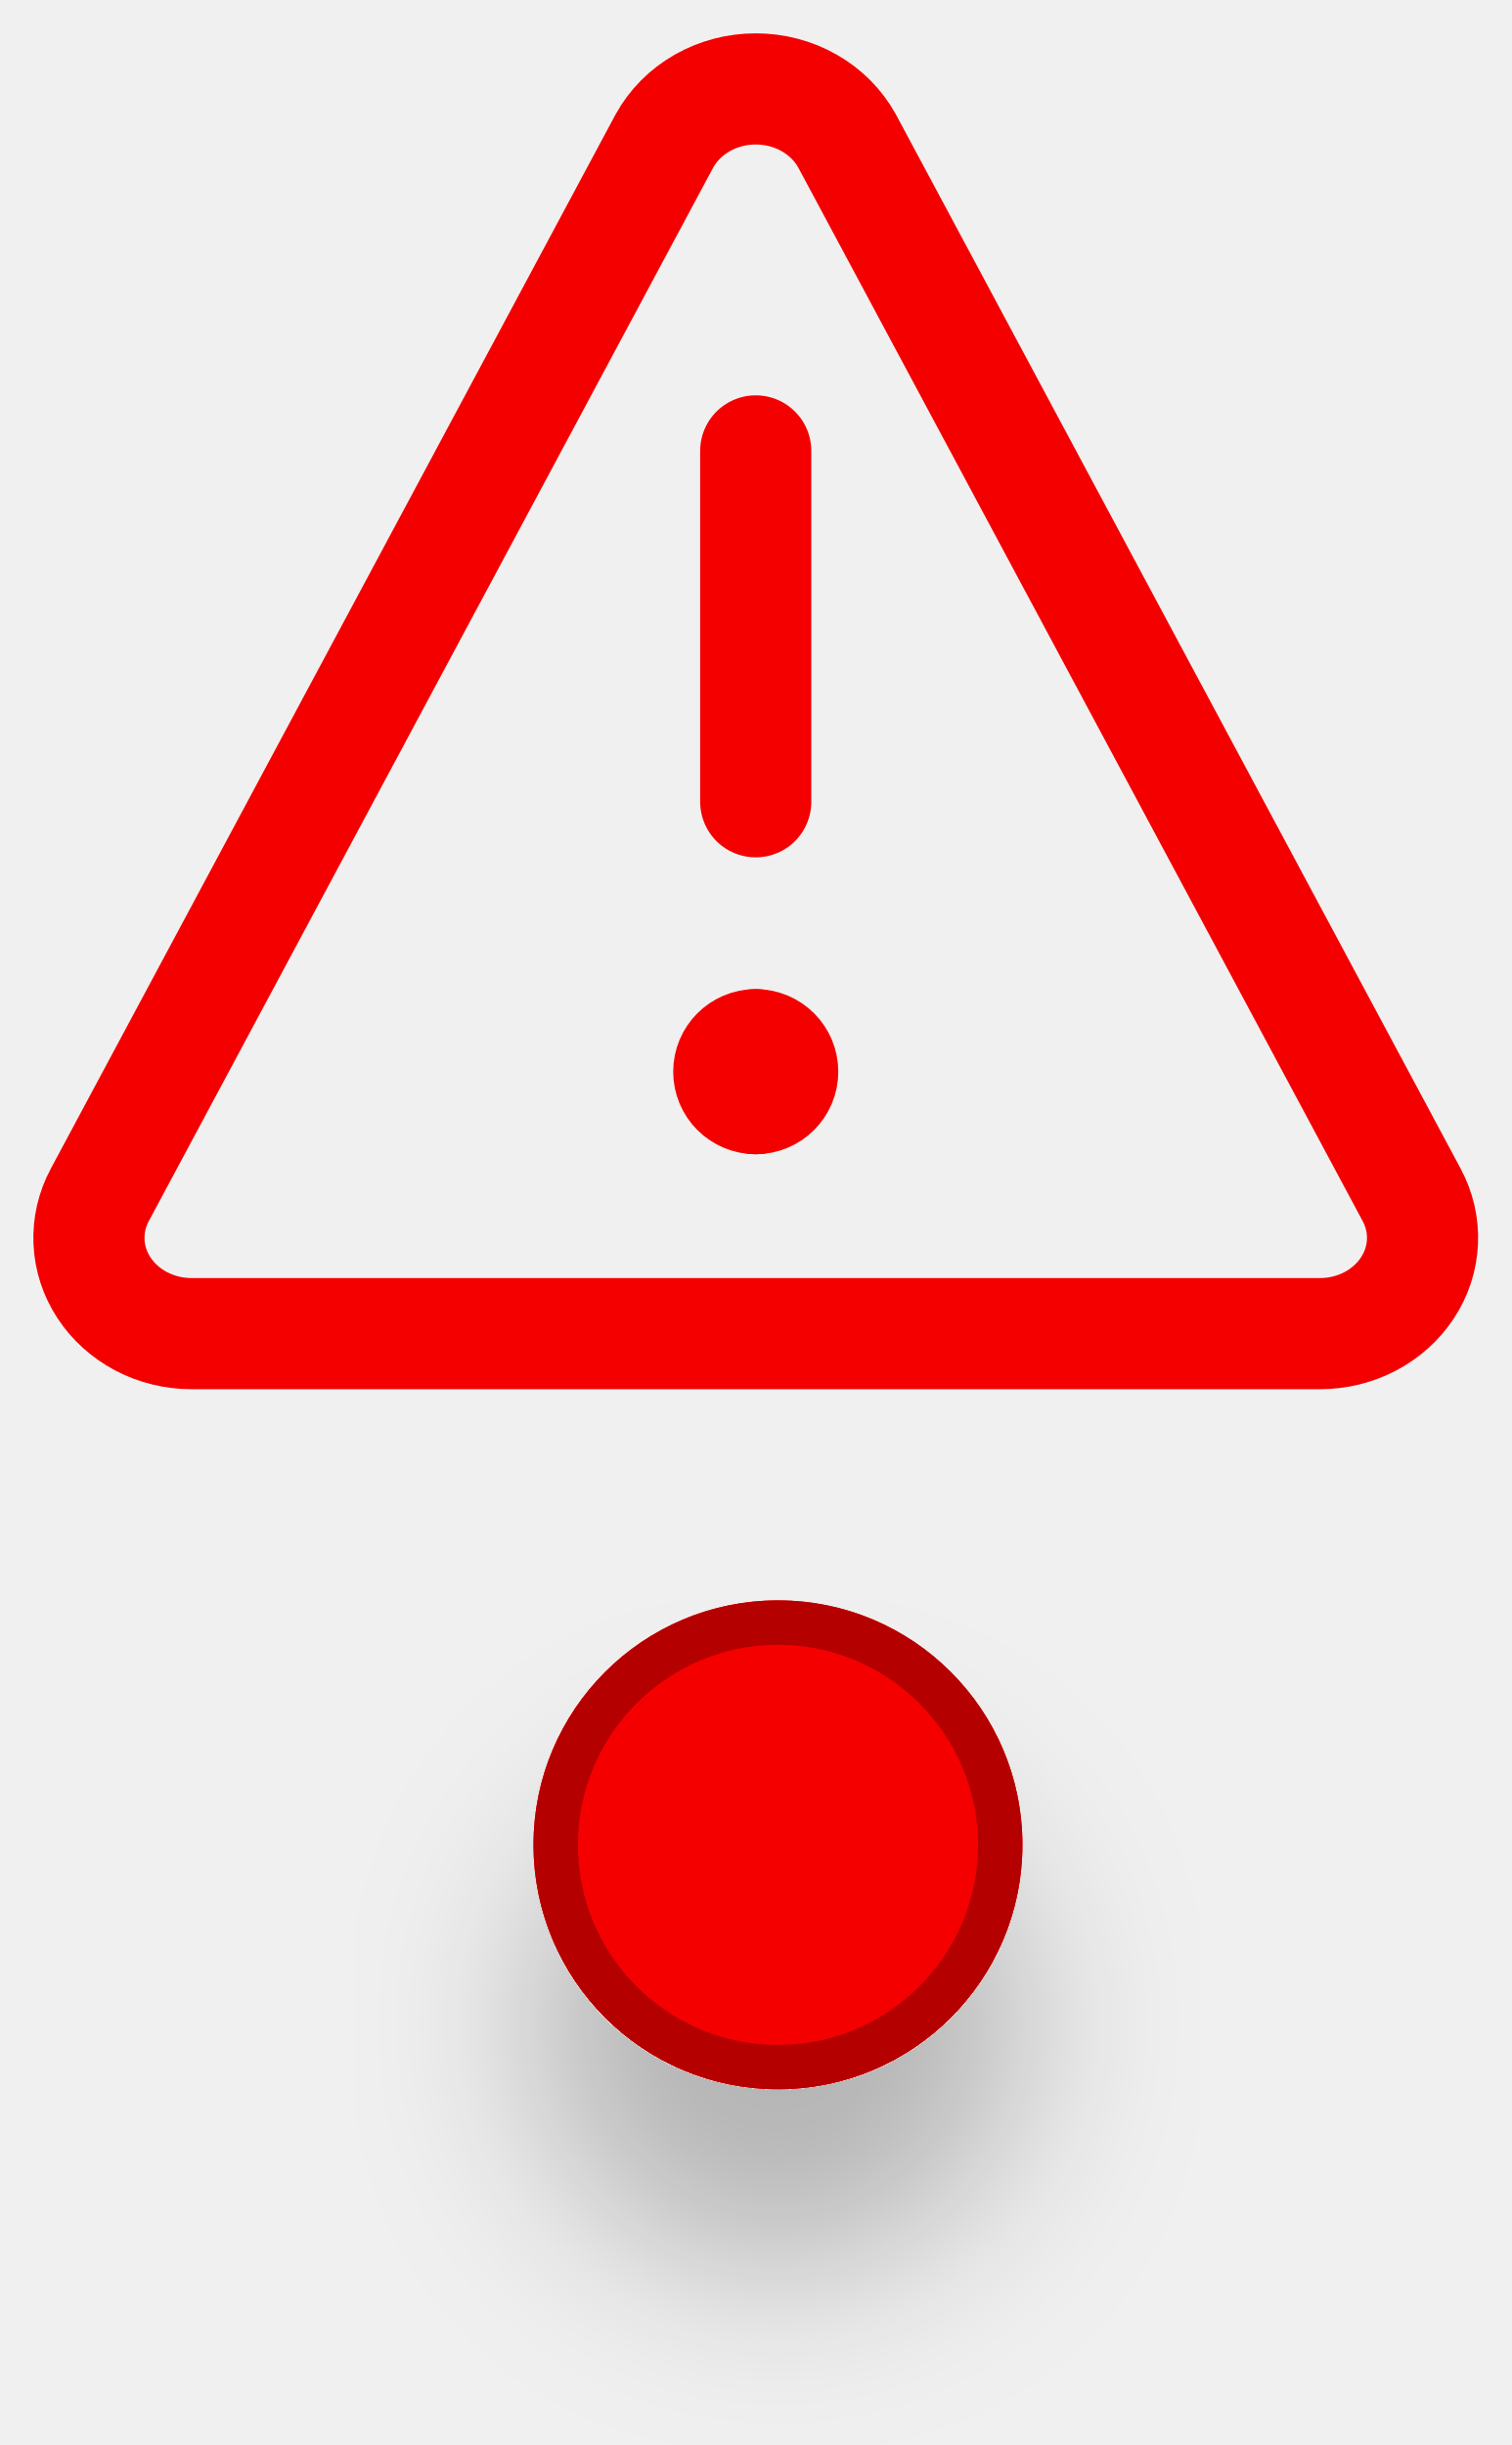
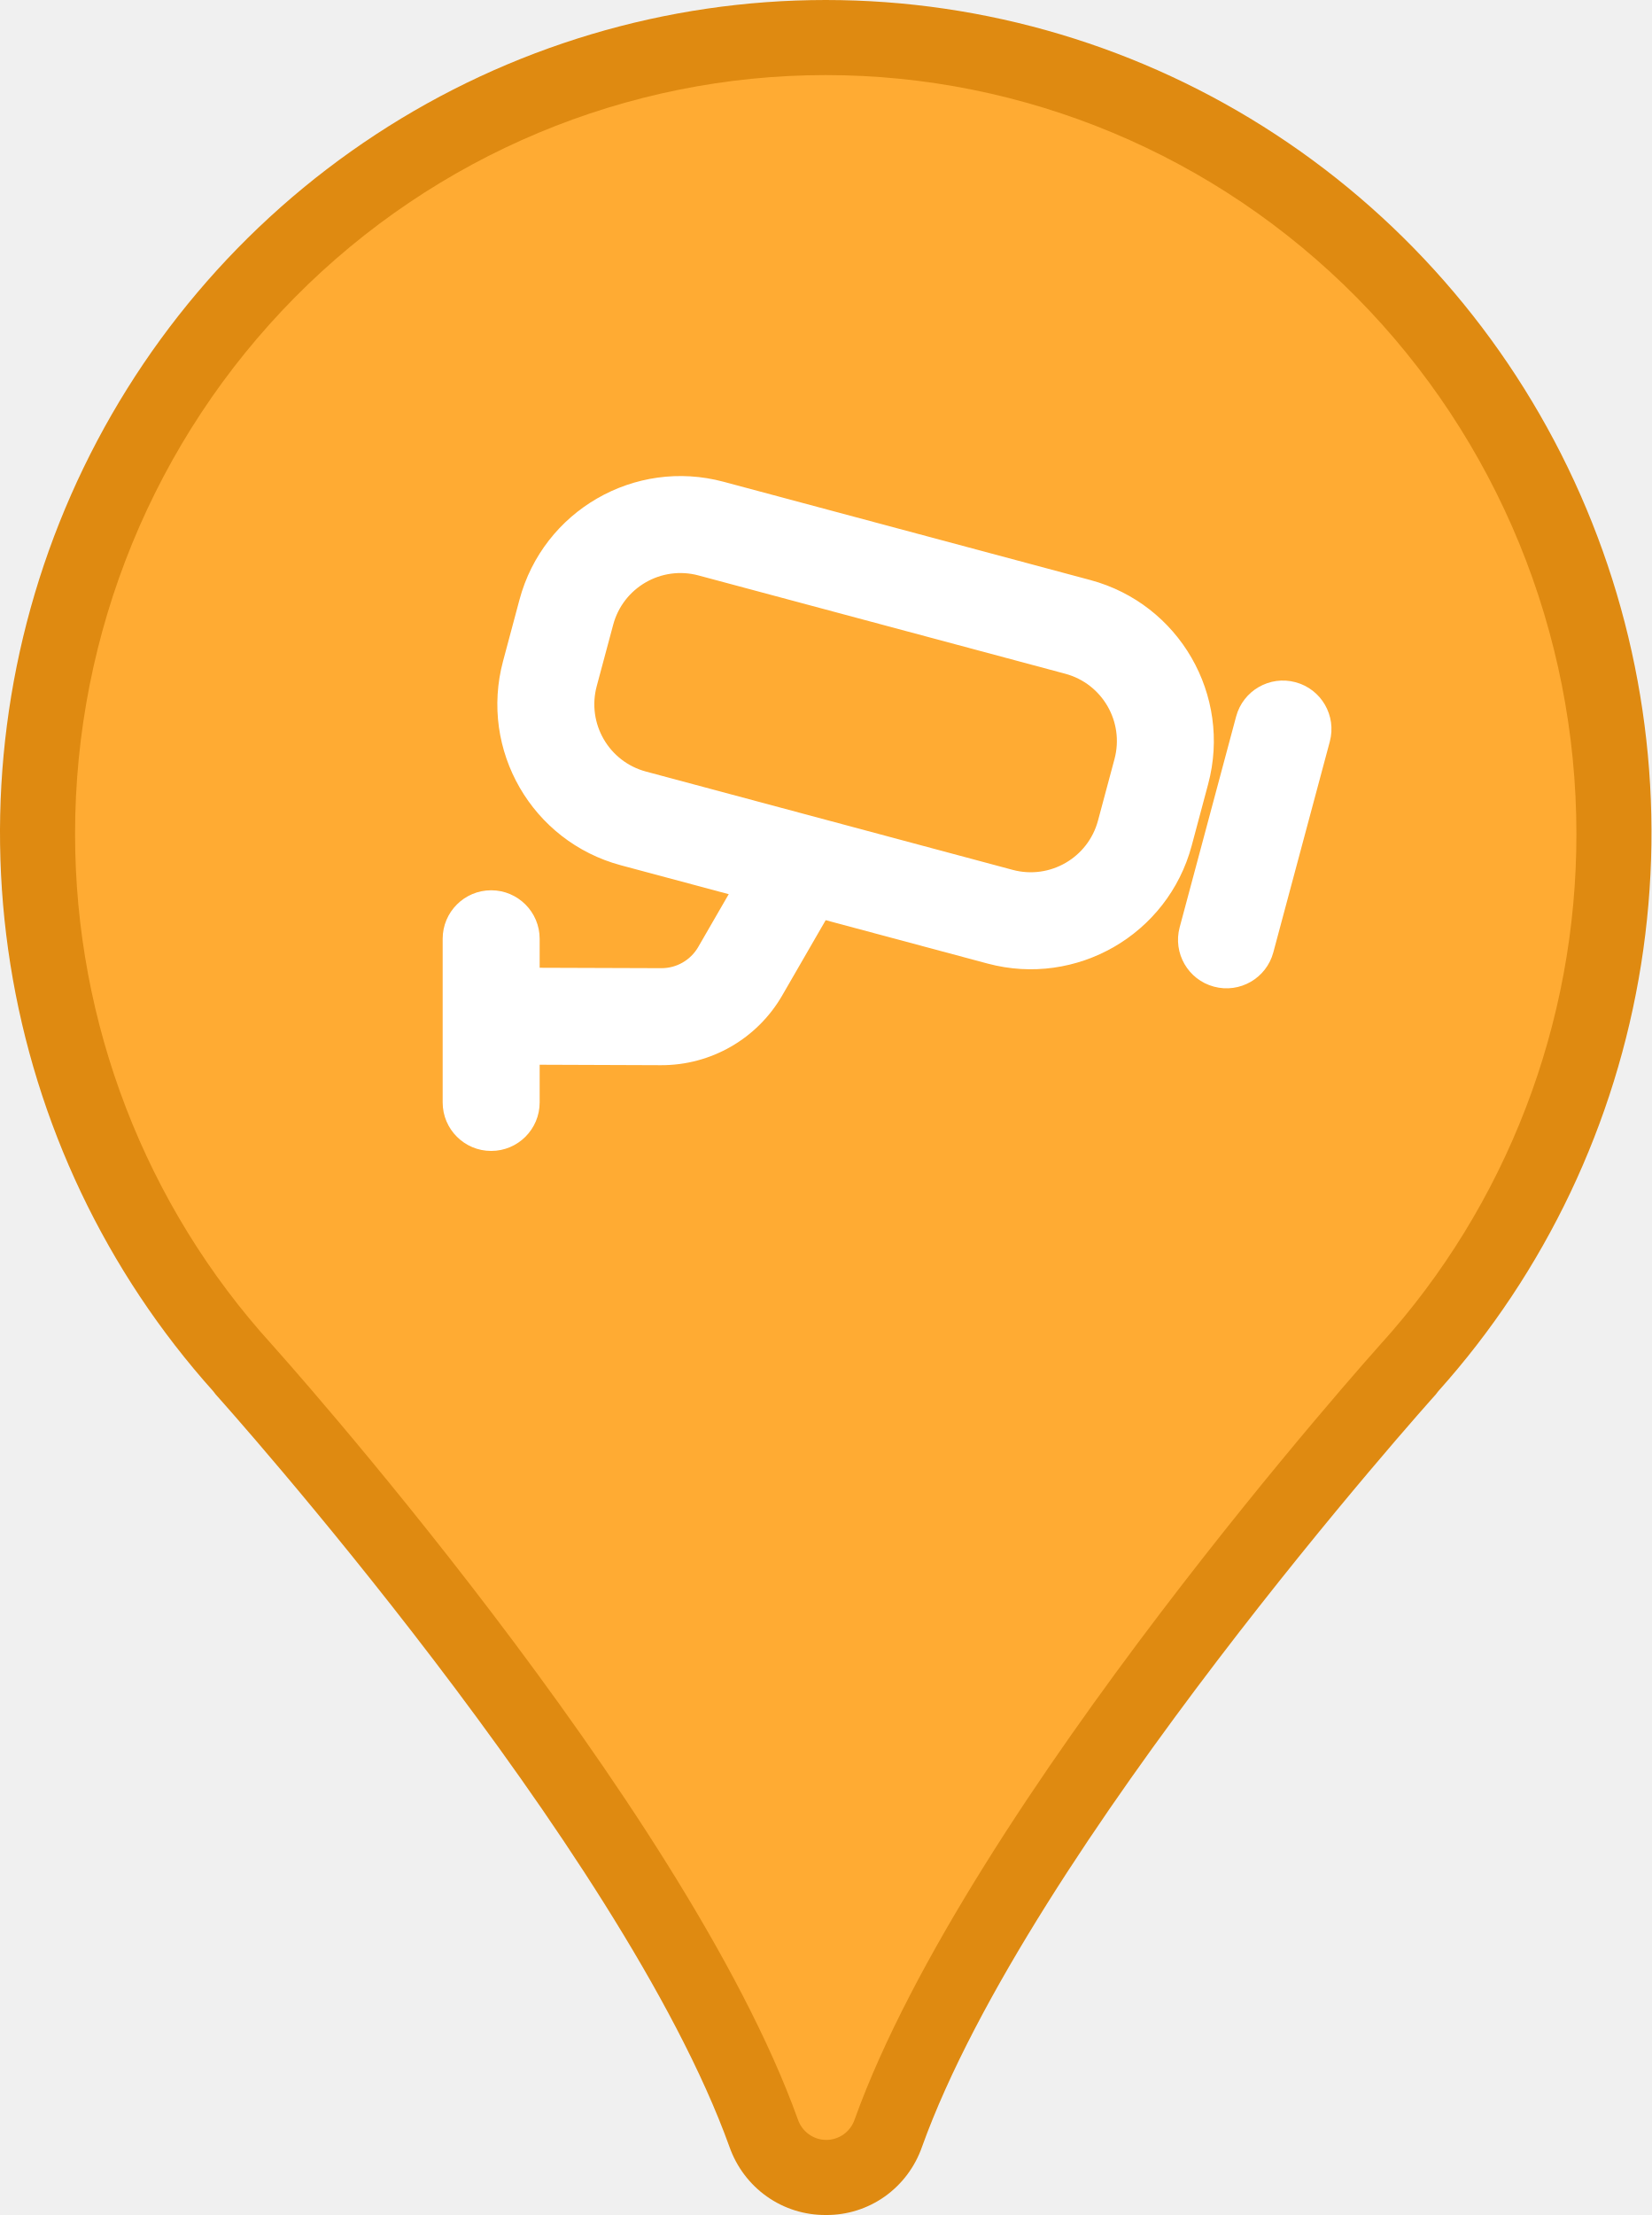
- <svg xmlns="http://www.w3.org/2000/svg" width="34" height="55" viewBox="0 0 34 55" fill="none">
-   <path d="M19.055 3.172C18.861 2.819 18.567 2.523 18.204 2.316C17.842 2.109 17.425 2 17 2C16.575 2 16.158 2.109 15.796 2.316C15.433 2.523 15.139 2.819 14.945 3.172L2.247 26.875C2.07 27.203 1.986 27.568 2.002 27.936C2.018 28.302 2.135 28.659 2.341 28.972C2.547 29.285 2.835 29.544 3.178 29.724C3.522 29.904 3.908 29.999 4.302 30H29.698C30.092 29.999 30.479 29.904 30.822 29.724C31.165 29.544 31.453 29.285 31.659 28.972C31.865 28.659 31.982 28.302 31.998 27.936C32.015 27.568 31.93 27.203 31.753 26.875L19.055 3.172Z" stroke="#F50000" stroke-width="2.5" stroke-linecap="round" stroke-linejoin="round" />
-   <path d="M17 10.143V18.036" stroke="#F50000" stroke-width="2.5" stroke-linecap="round" stroke-linejoin="round" />
-   <path d="M17 24.714C16.665 24.714 16.393 24.442 16.393 24.107C16.393 23.772 16.665 23.5 17 23.5" stroke="#F50000" stroke-width="2.5" stroke-linecap="round" stroke-linejoin="round" />
-   <path d="M17 24.714C17.335 24.714 17.607 24.442 17.607 24.107C17.607 23.772 17.335 23.5 17 23.5" stroke="#F50000" stroke-width="2.5" stroke-linecap="round" stroke-linejoin="round" />
-   <g filter="url(#filter0_d_32_8)">
-     <path d="M23 41.5C23 44.538 20.538 47 17.5 47C14.462 47 12 44.538 12 41.5C12 38.462 14.462 36 17.5 36C20.538 36 23 38.462 23 41.5Z" fill="#F50000" />
-     <path d="M22.5 41.5C22.5 44.261 20.261 46.5 17.5 46.5C14.739 46.5 12.5 44.261 12.5 41.5C12.5 38.739 14.739 36.5 17.5 36.5C20.261 36.5 22.5 38.739 22.5 41.5Z" stroke="#B50000" />
-   </g>
-   <defs>
-     <filter id="filter0_d_32_8" x="8" y="36" width="19" height="19" filterUnits="userSpaceOnUse" color-interpolation-filters="sRGB">
-       <feFlood flood-opacity="0" result="BackgroundImageFix" />
-       <feColorMatrix in="SourceAlpha" type="matrix" values="0 0 0 0 0 0 0 0 0 0 0 0 0 0 0 0 0 0 127 0" result="hardAlpha" />
-       <feOffset dy="4" />
-       <feGaussianBlur stdDeviation="2" />
-       <feComposite in2="hardAlpha" operator="out" />
-       <feColorMatrix type="matrix" values="0 0 0 0 0 0 0 0 0 0 0 0 0 0 0 0 0 0 0.25 0" />
-       <feBlend mode="normal" in2="BackgroundImageFix" result="effect1_dropShadow_32_8" />
-       <feBlend mode="normal" in="SourceGraphic" in2="effect1_dropShadow_32_8" result="shape" />
-     </filter>
-   </defs>
+ <svg xmlns="http://www.w3.org/2000/svg" width="44" height="59" viewBox="0 0 44 59" fill="none">
+   <path d="M22 59C21.439 59.004 20.89 58.832 20.431 58.507C19.971 58.182 19.624 57.72 19.436 57.187C16.567 49.211 5.863 37.271 5.749 37.146L5.682 37.059C2.827 33.875 0.949 29.925 0.276 25.686C-0.396 21.448 0.165 17.104 1.893 13.181C3.62 9.258 6.439 5.925 10.008 3.585C13.577 1.245 17.743 0 22 0C26.257 0 30.423 1.245 33.992 3.585C37.561 5.925 40.38 9.258 42.107 13.181C43.835 17.104 44.396 21.448 43.724 25.686C43.051 29.925 41.173 33.875 38.318 37.059L38.251 37.146C38.136 37.271 27.433 49.211 24.564 57.187C24.378 57.721 24.03 58.183 23.571 58.509C23.111 58.834 22.562 59.006 22 59Z" fill="#DF8A11" />
+   <path d="M42 22.21C42 16.85 39.893 11.71 36.142 7.919C32.391 4.129 27.304 2 22 2C16.696 2 11.609 4.129 7.858 7.919C4.107 11.71 2 16.85 2 22.21C2 27.251 3.873 32.107 7.248 35.819C7.248 35.819 18.229 48.032 21.257 56.453C21.311 56.612 21.413 56.751 21.549 56.849C21.685 56.947 21.847 57 22.014 57C22.181 57 22.344 56.947 22.48 56.849C22.616 56.751 22.718 56.612 22.771 56.453C25.8 48.032 36.771 35.819 36.771 35.819C40.14 32.105 42.006 27.248 42 22.21Z" fill="#FFAB33" />
+   <path fill-rule="evenodd" clip-rule="evenodd" d="M26.98 23.17C27.971 23.436 28.989 22.848 29.254 21.857L29.693 20.22C29.959 19.229 29.371 18.211 28.38 17.946L18.611 15.328C17.62 15.062 16.602 15.65 16.337 16.641L15.898 18.278C15.633 19.269 16.22 20.287 17.211 20.552L26.98 23.17ZM31.75 22.526C31.115 24.895 28.68 26.3 26.312 25.666L16.542 23.048C14.174 22.413 12.768 19.979 13.403 17.61L13.841 15.972C14.476 13.604 16.911 12.198 19.279 12.833L29.049 15.45C31.417 16.085 32.823 18.52 32.188 20.888L31.75 22.526Z" fill="white" />
+   <path fill-rule="evenodd" clip-rule="evenodd" d="M34.516 18.172C35.205 18.356 35.614 19.064 35.43 19.753L33.925 25.368C33.74 26.057 33.032 26.466 32.343 26.281C31.654 26.097 31.245 25.388 31.43 24.699L32.934 19.085C33.119 18.396 33.827 17.987 34.516 18.172ZM21.845 22.192C22.463 22.549 22.675 23.339 22.318 23.957L20.84 26.516L20.84 26.516C20.174 27.669 18.942 28.378 17.611 28.373H17.611L14.378 28.361V29.365C14.378 30.079 13.799 30.657 13.086 30.657C12.373 30.657 11.794 30.079 11.794 29.365V25.006C11.794 24.293 12.373 23.714 13.086 23.714C13.799 23.714 14.378 24.293 14.378 25.006V25.778L17.62 25.789C17.62 25.789 17.62 25.789 17.62 25.789C18.025 25.791 18.4 25.575 18.603 25.224C18.603 25.224 18.603 25.224 18.603 25.224L20.081 22.665C20.437 22.047 21.227 21.835 21.845 22.192Z" fill="white" />
</svg>
